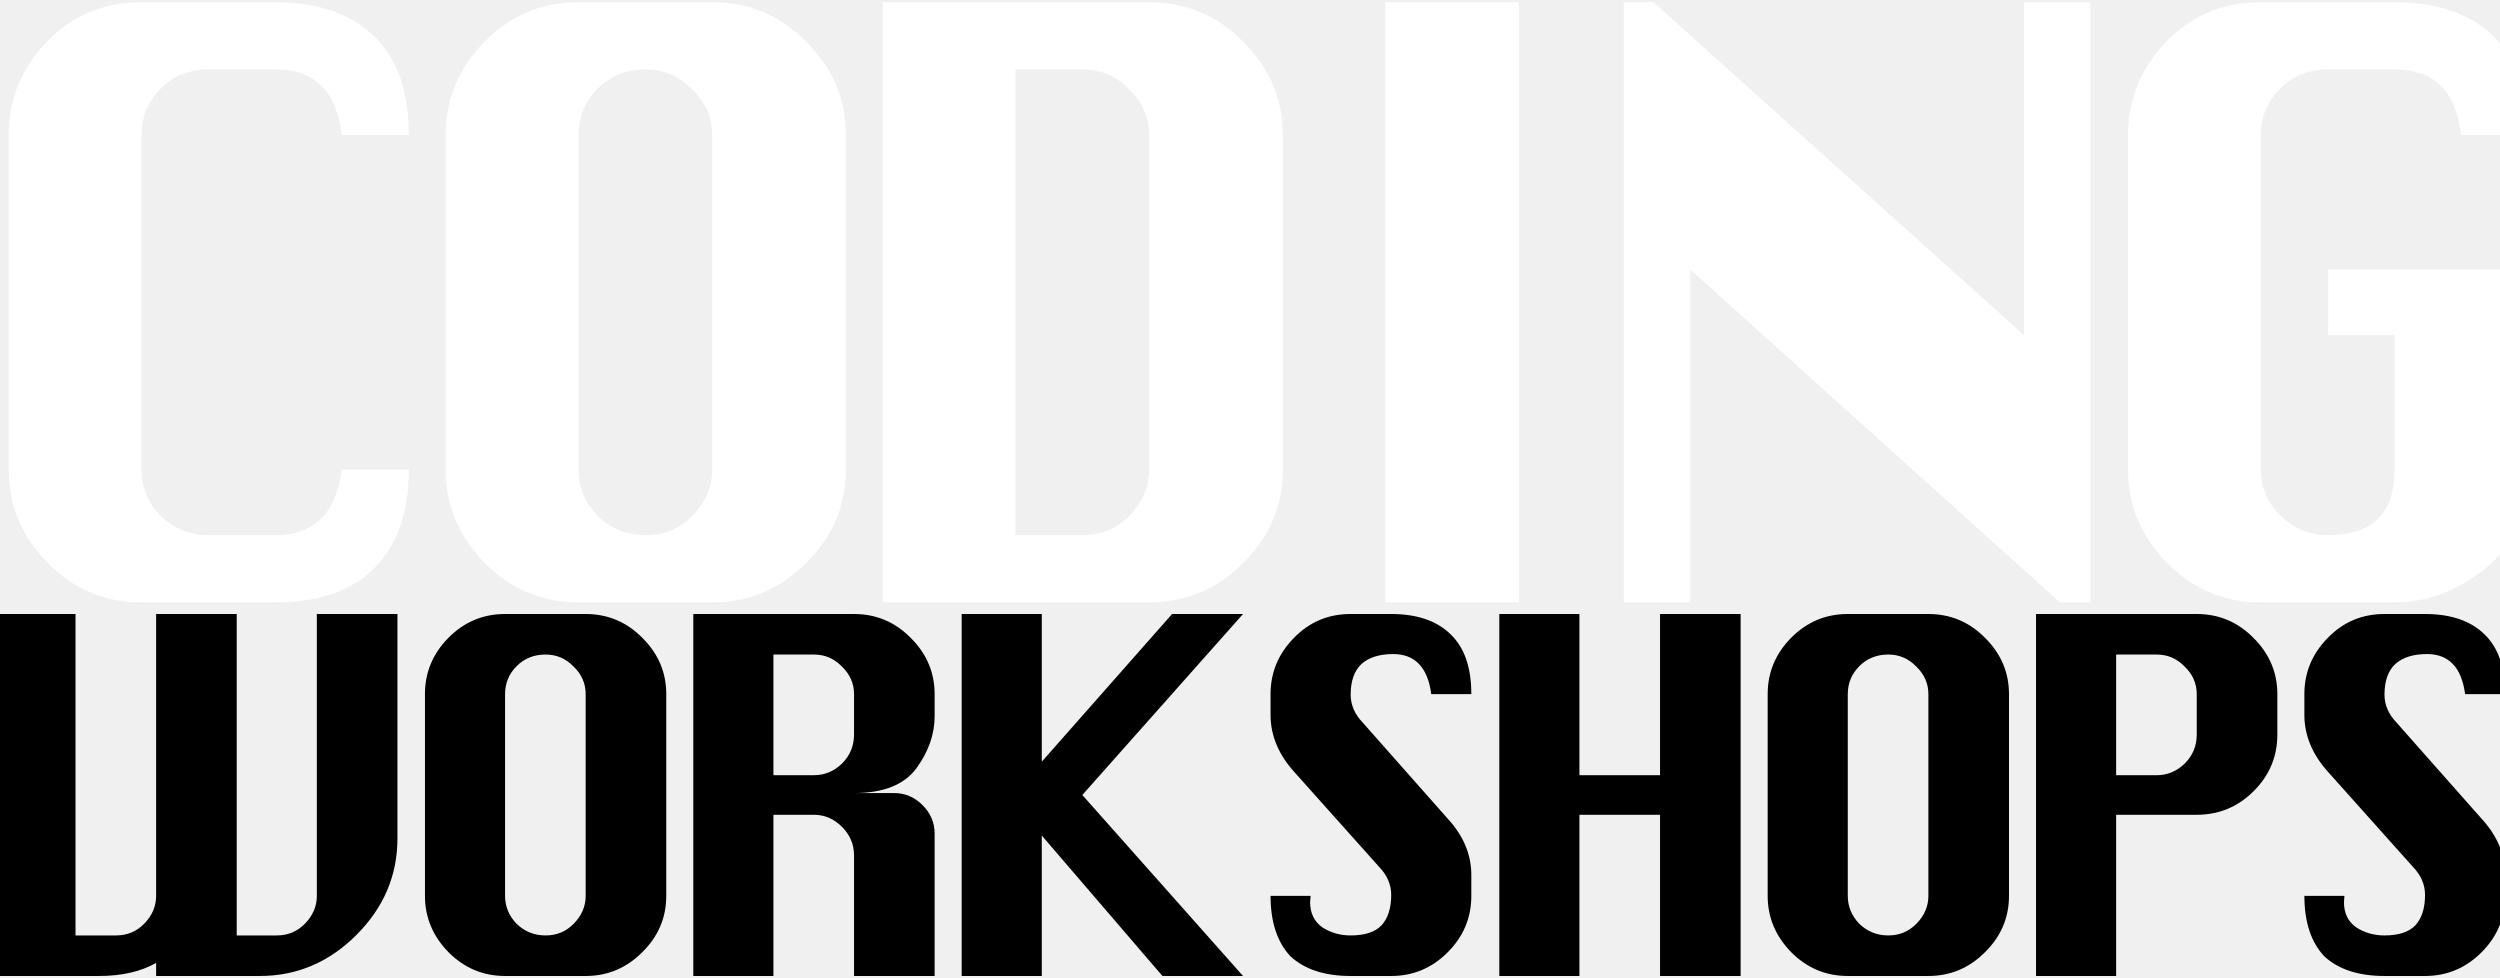
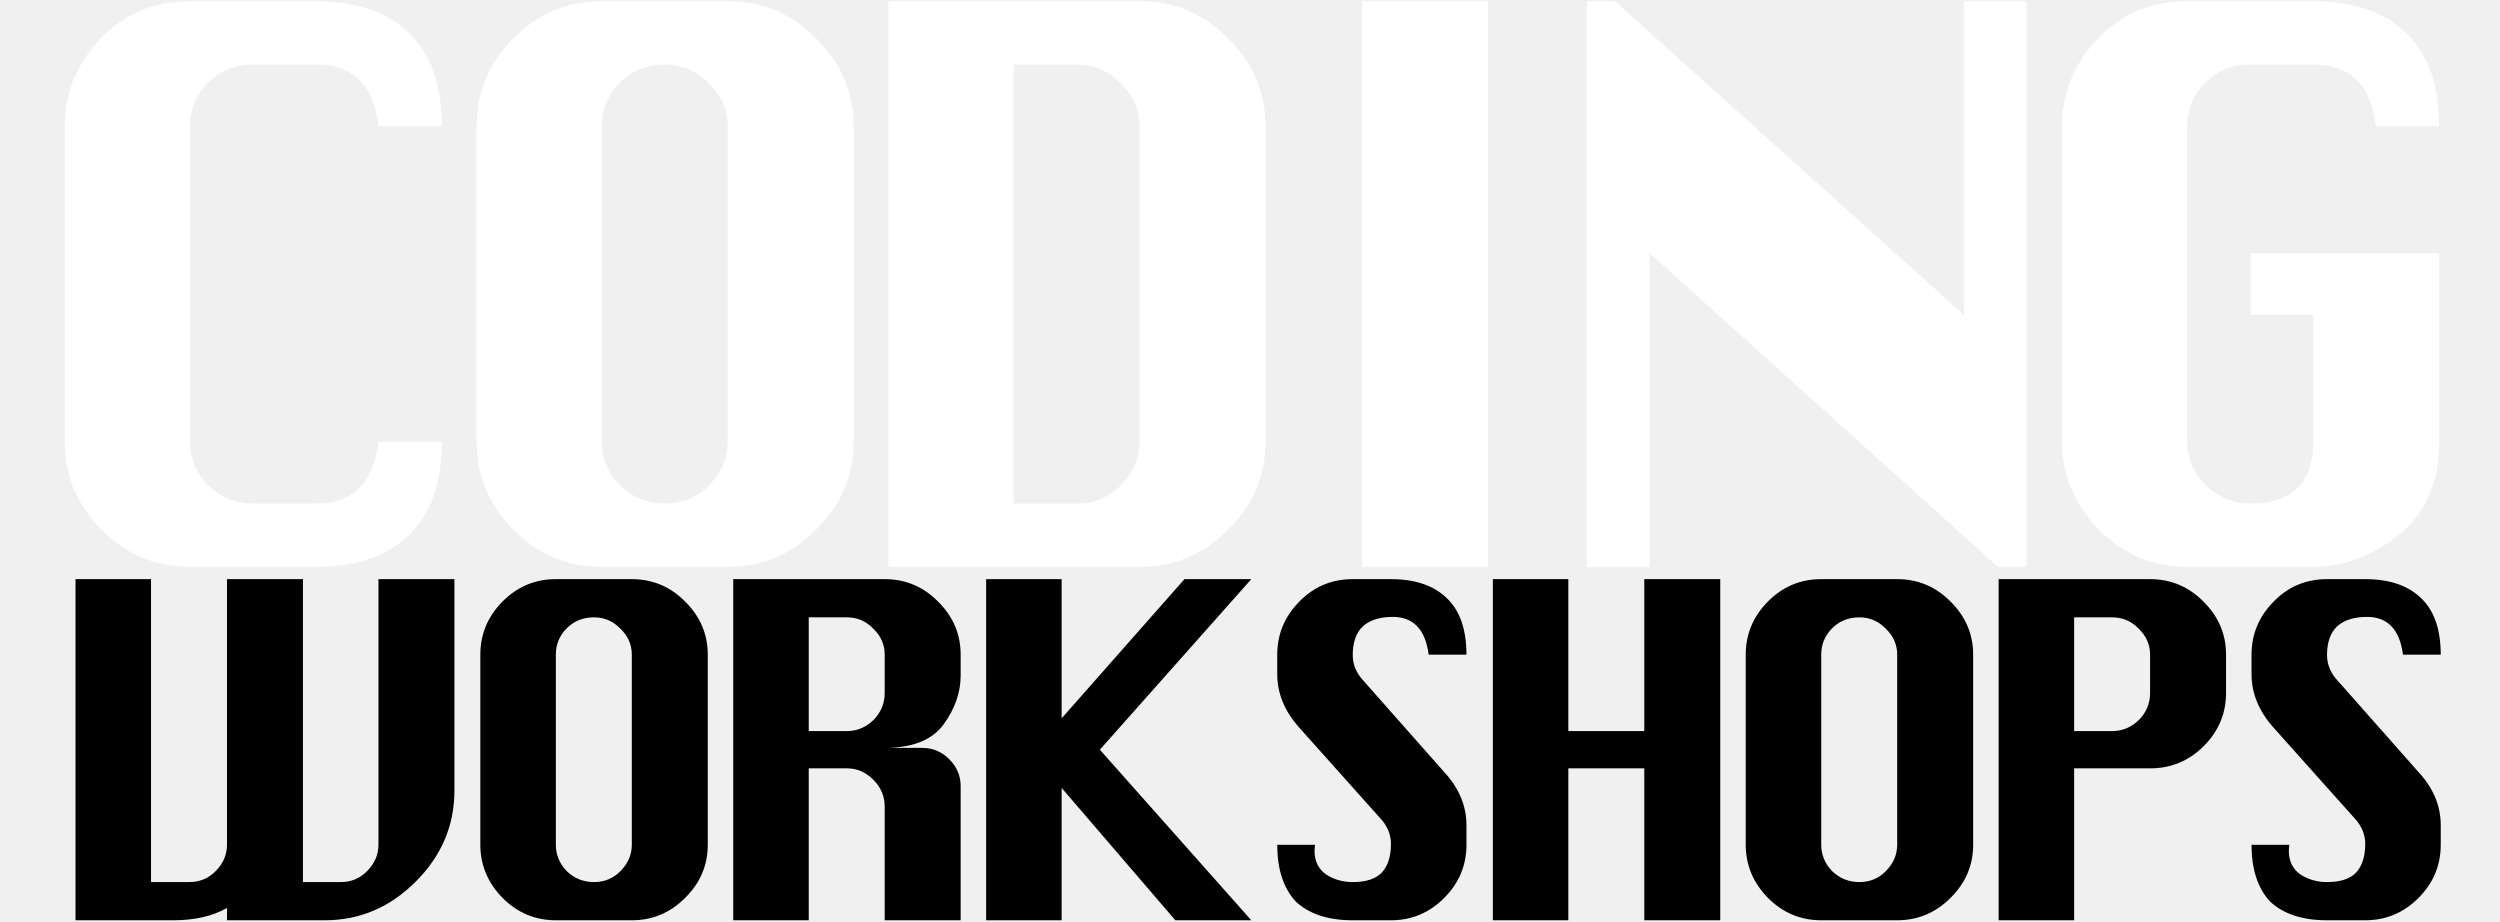
- <svg xmlns="http://www.w3.org/2000/svg" width="1440" height="563" viewBox="0 0 1440 563" fill="none">
-   <path d="M235.493 270.474C235.493 295.368 228.731 314.423 215.209 327.638C201.993 340.546 183.092 347 158.506 347H81.519C60.62 347 42.641 339.47 27.582 324.411C12.522 309.044 4.993 291.065 4.993 270.474V77.776C4.993 57.492 12.215 39.667 26.66 24.3C41.412 8.933 59.698 1.25 81.519 1.25H158.506C182.785 1.25 201.686 7.704 215.209 20.612C228.731 33.52 235.493 52.575 235.493 77.776H196.769C194.003 52.575 181.248 39.974 158.506 39.974H120.243C109.179 39.974 99.959 43.662 92.583 51.038C85.207 58.414 81.519 67.327 81.519 77.776V270.474C81.519 280.616 85.207 289.529 92.583 297.212C100.266 304.588 109.486 308.276 120.243 308.276H158.506C180.941 308.276 193.695 295.675 196.769 270.474H235.493ZM333.232 1.25H410.219C431.425 1.25 449.557 8.933 464.617 24.3C479.676 39.359 487.206 57.185 487.206 77.776V270.474C487.206 291.373 479.522 309.352 464.156 324.411C449.096 339.47 431.117 347 410.219 347H333.232C312.333 347 294.354 339.47 279.295 324.411C264.235 309.044 256.706 291.065 256.706 270.474V77.776C256.706 57.185 264.082 39.359 278.834 24.3C293.893 8.933 312.026 1.25 333.232 1.25ZM333.232 77.776V270.474C333.232 280.616 336.92 289.529 344.296 297.212C351.979 304.588 361.199 308.276 371.956 308.276C382.712 308.276 391.779 304.434 399.155 296.751C406.531 289.068 410.219 280.309 410.219 270.474V77.776C410.219 67.634 406.377 58.875 398.694 51.499C391.318 43.816 382.405 39.974 371.956 39.974C360.892 39.974 351.672 43.662 344.296 51.038C336.92 58.414 333.232 67.327 333.232 77.776ZM508.419 347V1.25H661.932C683.138 1.25 701.271 8.933 716.33 24.3C731.389 39.359 738.919 57.185 738.919 77.776V270.474C738.919 291.373 731.236 309.352 715.869 324.411C700.81 339.47 682.831 347 661.932 347H508.419ZM584.945 308.276H623.669C634.426 308.276 643.492 304.434 650.868 296.751C658.244 289.068 661.932 280.309 661.932 270.474V77.776C661.932 67.634 658.09 58.875 650.407 51.499C643.031 43.816 634.118 39.974 623.669 39.974H584.945V308.276ZM797.934 347V1.25H874.921V347H797.934ZM935.312 347V1.25H952.369L1165.81 193.026V1.25H1204.08V347H1186.56L973.575 155.224V347H935.312ZM1340.99 155.224H1456.24V270.474C1456.24 295.368 1447.94 314.423 1431.35 327.638C1415.06 340.546 1397.7 347 1379.26 347H1302.27C1281.37 347 1263.39 339.47 1248.33 324.411C1233.27 309.044 1225.74 291.065 1225.74 270.474V77.776C1225.74 57.492 1232.96 39.667 1247.41 24.3C1262.16 8.933 1280.45 1.25 1302.27 1.25H1379.26C1403.53 1.25 1422.44 7.704 1435.96 20.612C1449.48 33.52 1456.24 52.575 1456.24 77.776H1417.52C1414.75 52.575 1402 39.974 1379.26 39.974H1340.99C1329.93 39.974 1320.71 43.662 1313.33 51.038C1305.96 58.414 1302.27 67.327 1302.27 77.776V270.474C1302.27 280.923 1306.11 289.836 1313.79 297.212C1321.48 304.588 1330.54 308.276 1340.99 308.276C1366.5 308.276 1379.26 295.675 1379.26 270.474V193.026H1340.99V155.224Z" fill="white" />
-   <path d="M-2.648 353.663H43.5V538.811H66.852C73.339 538.811 78.806 536.494 83.254 531.861C87.702 527.228 89.926 521.946 89.926 516.015V353.663H136.352V538.811H159.426C165.913 538.811 171.38 536.494 175.828 531.861C180.276 527.228 182.5 521.946 182.5 516.015V353.663H228.926V482.933C228.926 504.246 221.049 522.78 205.296 538.533C189.543 554.286 171.009 562.163 149.696 562.163H89.926V554.657C81.03 559.661 70.095 562.163 57.122 562.163H-2.648V353.663ZM290.92 353.663H337.346C350.134 353.663 361.069 358.296 370.15 367.563C379.231 376.644 383.772 387.394 383.772 399.811V516.015C383.772 528.618 379.139 539.46 369.872 548.541C360.791 557.622 349.949 562.163 337.346 562.163H290.92C278.317 562.163 267.475 557.622 258.394 548.541C249.313 539.274 244.772 528.432 244.772 516.015V399.811C244.772 387.394 249.22 376.644 258.116 367.563C267.197 358.296 278.132 353.663 290.92 353.663ZM290.92 399.811V516.015C290.92 522.131 293.144 527.506 297.592 532.139C302.225 536.587 307.785 538.811 314.272 538.811C320.759 538.811 326.226 536.494 330.674 531.861C335.122 527.228 337.346 521.946 337.346 516.015V399.811C337.346 393.695 335.029 388.413 330.396 383.965C325.948 379.332 320.573 377.015 314.272 377.015C307.6 377.015 302.04 379.239 297.592 383.687C293.144 388.135 290.92 393.51 290.92 399.811ZM399.344 562.163V353.663H491.918C504.706 353.663 515.641 358.296 524.722 367.563C533.804 376.644 538.344 387.394 538.344 399.811V412.599C538.344 422.978 534.823 432.986 527.78 442.623C520.738 452.075 508.784 456.801 491.918 456.801H514.992C521.294 456.801 526.761 459.118 531.394 463.751C536.028 468.384 538.344 473.852 538.344 480.153V562.163H491.918V492.663C491.918 486.362 489.602 480.894 484.968 476.261C480.335 471.628 474.96 469.311 468.844 469.311H445.492V562.163H399.344ZM445.492 446.515H468.844C474.96 446.515 480.335 444.291 484.968 439.843C489.602 435.21 491.918 429.65 491.918 423.163V399.811C491.918 393.695 489.602 388.413 484.968 383.965C480.52 379.332 475.146 377.015 468.844 377.015H445.492V446.515ZM553.917 562.163V353.663H600.065V438.731L675.125 353.663H715.991L623.417 457.913L715.991 562.163H669.565L600.065 481.265V562.163H553.917ZM847.485 399.811H824.411C822.372 384.428 815.051 376.737 802.449 376.737C794.479 376.737 788.363 378.683 784.101 382.575C780.023 386.467 777.985 392.305 777.985 400.089C777.985 406.02 780.301 411.394 784.935 416.213L833.863 471.535C842.944 481.358 847.485 492.2 847.485 504.061V516.015C847.485 528.618 842.944 539.46 833.863 548.541C824.781 557.622 813.939 562.163 801.337 562.163H777.985C762.973 562.163 751.389 558.364 743.235 550.765C735.636 542.61 731.837 531.027 731.837 516.015H754.911L754.633 519.629C754.633 525.93 756.949 530.749 761.583 534.085C766.401 537.236 771.869 538.811 777.985 538.811C786.139 538.811 792.07 536.865 795.777 532.973C799.483 528.896 801.337 523.058 801.337 515.459C801.337 509.528 799.02 504.154 794.387 499.335L745.181 444.291C736.285 434.283 731.837 423.441 731.837 411.765V399.811C731.837 387.394 736.285 376.644 745.181 367.563C754.077 358.296 765.011 353.663 777.985 353.663H801.337C816.163 353.663 827.561 357.555 835.531 365.339C843.5 372.938 847.485 384.428 847.485 399.811ZM863.604 562.163V353.663H909.752V446.515H956.178V353.663H1002.6V562.163H956.178V469.311H909.752V562.163H863.604ZM1064.32 353.663H1110.75C1123.54 353.663 1134.47 358.296 1143.55 367.563C1152.64 376.644 1157.18 387.394 1157.18 399.811V516.015C1157.18 528.618 1152.54 539.46 1143.28 548.541C1134.2 557.622 1123.35 562.163 1110.75 562.163H1064.32C1051.72 562.163 1040.88 557.622 1031.8 548.541C1022.72 539.274 1018.18 528.432 1018.18 516.015V399.811C1018.18 387.394 1022.62 376.644 1031.52 367.563C1040.6 358.296 1051.54 353.663 1064.32 353.663ZM1064.32 399.811V516.015C1064.32 522.131 1066.55 527.506 1071 532.139C1075.63 536.587 1081.19 538.811 1087.68 538.811C1094.16 538.811 1099.63 536.494 1104.08 531.861C1108.53 527.228 1110.75 521.946 1110.75 516.015V399.811C1110.75 393.695 1108.43 388.413 1103.8 383.965C1099.35 379.332 1093.98 377.015 1087.68 377.015C1081 377.015 1075.44 379.239 1071 383.687C1066.55 388.135 1064.32 393.51 1064.32 399.811ZM1172.75 562.163V353.663H1265.32C1278.11 353.663 1289.05 358.296 1298.13 367.563C1307.21 376.644 1311.75 387.394 1311.75 399.811V423.163C1311.75 435.766 1307.21 446.608 1298.13 455.689C1289.05 464.77 1278.11 469.311 1265.32 469.311H1218.9V562.163H1172.75ZM1218.9 446.515H1242.25C1248.36 446.515 1253.74 444.291 1258.37 439.843C1263.01 435.21 1265.32 429.65 1265.32 423.163V399.811C1265.32 393.695 1263.01 388.413 1258.37 383.965C1253.92 379.332 1248.55 377.015 1242.25 377.015H1218.9V446.515ZM1442.97 399.811H1419.9C1417.86 384.428 1410.54 376.737 1397.93 376.737C1389.96 376.737 1383.85 378.683 1379.59 382.575C1375.51 386.467 1373.47 392.305 1373.47 400.089C1373.47 406.02 1375.79 411.394 1380.42 416.213L1429.35 471.535C1438.43 481.358 1442.97 492.2 1442.97 504.061V516.015C1442.97 528.618 1438.43 539.46 1429.35 548.541C1420.27 557.622 1409.42 562.163 1396.82 562.163H1373.47C1358.46 562.163 1346.87 558.364 1338.72 550.765C1331.12 542.61 1327.32 531.027 1327.32 516.015H1350.4L1350.12 519.629C1350.12 525.93 1352.43 530.749 1357.07 534.085C1361.89 537.236 1367.35 538.811 1373.47 538.811C1381.62 538.811 1387.55 536.865 1391.26 532.973C1394.97 528.896 1396.82 523.058 1396.82 515.459C1396.82 509.528 1394.5 504.154 1389.87 499.335L1340.67 444.291C1331.77 434.283 1327.32 423.441 1327.32 411.765V399.811C1327.32 387.394 1331.77 376.644 1340.67 367.563C1349.56 358.296 1360.5 353.663 1373.47 353.663H1396.82C1411.65 353.663 1423.05 357.555 1431.02 365.339C1438.98 372.938 1442.97 384.428 1442.97 399.811Z" fill="black" />
+ <svg xmlns="http://www.w3.org/2000/svg" width="1528" height="563" viewBox="0 0 1528 563" fill="none">
+   <path d="M270.08 269.947C270.08 294.841 263.319 313.895 249.796 327.111C236.581 340.019 217.68 346.473 193.093 346.473H116.106C95.208 346.473 77.229 338.943 62.169 323.884C47.11 308.517 39.58 290.538 39.58 269.947V77.249C39.58 56.965 46.803 39.139 61.248 23.773C75.999 8.406 94.286 0.723 116.106 0.723H193.093C217.373 0.723 236.274 7.177 249.796 20.085C263.319 32.993 270.08 52.047 270.08 77.249H231.356C228.59 52.047 215.836 39.447 193.093 39.447H154.83C143.766 39.447 134.546 43.135 127.17 50.511C119.794 57.887 116.106 66.799 116.106 77.249V269.947C116.106 280.089 119.794 289.001 127.17 296.685C134.854 304.061 144.074 307.749 154.83 307.749H193.093C215.529 307.749 228.283 295.148 231.356 269.947H270.08ZM367.82 0.723H444.807C466.013 0.723 484.145 8.406 499.205 23.773C514.264 38.832 521.794 56.657 521.794 77.249V269.947C521.794 290.845 514.11 308.824 498.744 323.884C483.684 338.943 465.705 346.473 444.807 346.473H367.82C346.921 346.473 328.942 338.943 313.883 323.884C298.823 308.517 291.294 290.538 291.294 269.947V77.249C291.294 56.657 298.67 38.832 313.422 23.773C328.481 8.406 346.614 0.723 367.82 0.723ZM367.82 77.249V269.947C367.82 280.089 371.508 289.001 378.884 296.685C386.567 304.061 395.787 307.749 406.544 307.749C417.3 307.749 426.367 303.907 433.743 296.224C441.119 288.54 444.807 279.781 444.807 269.947V77.249C444.807 67.107 440.965 58.348 433.282 50.972C425.906 43.288 416.993 39.447 406.544 39.447C395.48 39.447 386.26 43.135 378.884 50.511C371.508 57.887 367.82 66.799 367.82 77.249ZM543.007 346.473V0.723H696.52C717.726 0.723 735.859 8.406 750.918 23.773C765.977 38.832 773.507 56.657 773.507 77.249V269.947C773.507 290.845 765.824 308.824 750.457 323.884C735.398 338.943 717.419 346.473 696.52 346.473H543.007ZM619.533 307.749H658.257C669.014 307.749 678.08 303.907 685.456 296.224C692.832 288.54 696.52 279.781 696.52 269.947V77.249C696.52 67.107 692.678 58.348 684.995 50.972C677.619 43.288 668.706 39.447 658.257 39.447H619.533V307.749ZM832.522 346.473V0.723H909.509V346.473H832.522ZM969.9 346.473V0.723H986.957L1200.4 192.499V0.723H1238.66V346.473H1221.15L1008.16 154.697V346.473H969.9ZM1375.58 154.697H1490.83V269.947C1490.83 294.841 1482.53 313.895 1465.94 327.111C1449.65 340.019 1432.28 346.473 1413.84 346.473H1336.86C1315.96 346.473 1297.98 338.943 1282.92 323.884C1267.86 308.517 1260.33 290.538 1260.33 269.947V77.249C1260.33 56.965 1267.55 39.139 1282 23.773C1296.75 8.406 1315.04 0.723 1336.86 0.723H1413.84C1438.12 0.723 1457.02 7.177 1470.55 20.085C1484.07 32.993 1490.83 52.047 1490.83 77.249H1452.11C1449.34 52.047 1436.59 39.447 1413.84 39.447H1375.58C1364.52 39.447 1355.3 43.135 1347.92 50.511C1340.54 57.887 1336.86 66.799 1336.86 77.249V269.947C1336.86 280.396 1340.7 289.309 1348.38 296.685C1356.06 304.061 1365.13 307.749 1375.58 307.749C1401.09 307.749 1413.84 295.148 1413.84 269.947V192.499H1375.58V154.697Z" fill="white" />
+   <path d="M46.163 353.973H92.311V539.121H115.664C122.15 539.121 127.618 536.804 132.066 532.171C136.514 527.537 138.738 522.255 138.738 516.325V353.973H185.164V539.121H208.238C214.724 539.121 220.192 536.804 224.64 532.171C229.088 527.537 231.312 522.255 231.312 516.325V353.973H277.738V483.243C277.738 504.556 269.861 523.089 254.108 538.843C238.354 554.596 219.821 562.473 198.508 562.473H138.738V554.967C129.842 559.971 118.907 562.473 105.934 562.473H46.163V353.973ZM339.732 353.973H386.158C398.946 353.973 409.88 358.606 418.962 367.873C428.043 376.954 432.584 387.703 432.584 400.121V516.325C432.584 528.927 427.95 539.769 418.684 548.851C409.602 557.932 398.76 562.473 386.158 562.473H339.732C327.129 562.473 316.287 557.932 307.206 548.851C298.124 539.584 293.584 528.742 293.584 516.325V400.121C293.584 387.703 298.032 376.954 306.928 367.873C316.009 358.606 326.944 353.973 339.732 353.973ZM339.732 400.121V516.325C339.732 522.441 341.956 527.815 346.404 532.449C351.037 536.897 356.597 539.121 363.084 539.121C369.57 539.121 375.038 536.804 379.486 532.171C383.934 527.537 386.158 522.255 386.158 516.325V400.121C386.158 394.005 383.841 388.723 379.208 384.275C374.76 379.641 369.385 377.325 363.084 377.325C356.412 377.325 350.852 379.549 346.404 383.997C341.956 388.445 339.732 393.819 339.732 400.121ZM448.156 562.473V353.973H540.73C553.518 353.973 564.453 358.606 573.534 367.873C582.615 376.954 587.156 387.703 587.156 400.121V412.909C587.156 423.287 583.635 433.295 576.592 442.933C569.549 452.385 557.595 457.111 540.73 457.111H563.804C570.105 457.111 575.573 459.427 580.206 464.061C584.839 468.694 587.156 474.161 587.156 480.463V562.473H540.73V492.973C540.73 486.671 538.413 481.204 533.78 476.571C529.147 471.937 523.772 469.621 517.656 469.621H494.304V562.473H448.156ZM494.304 446.825H517.656C523.772 446.825 529.147 444.601 533.78 440.153C538.413 435.519 540.73 429.959 540.73 423.473V400.121C540.73 394.005 538.413 388.723 533.78 384.275C529.332 379.641 523.957 377.325 517.656 377.325H494.304V446.825ZM602.728 562.473V353.973H648.876V439.041L723.936 353.973H764.802L672.228 458.223L764.802 562.473H718.376L648.876 481.575V562.473H602.728ZM896.296 400.121H873.222C871.184 384.738 863.863 377.047 851.26 377.047C843.291 377.047 837.175 378.993 832.912 382.885C828.835 386.777 826.796 392.615 826.796 400.399C826.796 406.329 829.113 411.704 833.746 416.523L882.674 471.845C891.756 481.667 896.296 492.509 896.296 504.371V516.325C896.296 528.927 891.756 539.769 882.674 548.851C873.593 557.932 862.751 562.473 850.148 562.473H826.796C811.784 562.473 800.201 558.673 792.046 551.075C784.448 542.92 780.648 531.337 780.648 516.325H803.722L803.444 519.939C803.444 526.24 805.761 531.059 810.394 534.395C815.213 537.545 820.68 539.121 826.796 539.121C834.951 539.121 840.882 537.175 844.588 533.283C848.295 529.205 850.148 523.367 850.148 515.769C850.148 509.838 847.832 504.463 843.198 499.645L793.992 444.601C785.096 434.593 780.648 423.751 780.648 412.075V400.121C780.648 387.703 785.096 376.954 793.992 367.873C802.888 358.606 813.823 353.973 826.796 353.973H850.148C864.975 353.973 876.373 357.865 884.342 365.649C892.312 373.247 896.296 384.738 896.296 400.121ZM912.416 562.473V353.973H958.564V446.825H1004.99V353.973H1051.42V562.473H1004.99V469.621H958.564V562.473H912.416ZM1113.14 353.973H1159.56C1172.35 353.973 1183.28 358.606 1192.37 367.873C1201.45 376.954 1205.99 387.703 1205.99 400.121V516.325C1205.99 528.927 1201.35 539.769 1192.09 548.851C1183.01 557.932 1172.16 562.473 1159.56 562.473H1113.14C1100.53 562.473 1089.69 557.932 1080.61 548.851C1071.53 539.584 1066.99 528.742 1066.99 516.325V400.121C1066.99 387.703 1071.44 376.954 1080.33 367.873C1089.41 358.606 1100.35 353.973 1113.14 353.973ZM1113.14 400.121V516.325C1113.14 522.441 1115.36 527.815 1119.81 532.449C1124.44 536.897 1130 539.121 1136.49 539.121C1142.97 539.121 1148.44 536.804 1152.89 532.171C1157.34 527.537 1159.56 522.255 1159.56 516.325V400.121C1159.56 394.005 1157.25 388.723 1152.61 384.275C1148.16 379.641 1142.79 377.325 1136.49 377.325C1129.82 377.325 1124.26 379.549 1119.81 383.997C1115.36 388.445 1113.14 393.819 1113.14 400.121ZM1221.56 562.473V353.973H1314.13C1326.92 353.973 1337.86 358.606 1346.94 367.873C1356.02 376.954 1360.56 387.703 1360.56 400.121V423.473C1360.56 436.075 1356.02 446.917 1346.94 455.999C1337.86 465.08 1326.92 469.621 1314.13 469.621H1267.71V562.473H1221.56ZM1267.71 446.825H1291.06C1297.18 446.825 1302.55 444.601 1307.18 440.153C1311.82 435.519 1314.13 429.959 1314.13 423.473V400.121C1314.13 394.005 1311.82 388.723 1307.18 384.275C1302.74 379.641 1297.36 377.325 1291.06 377.325H1267.71V446.825ZM1491.78 400.121H1468.71C1466.67 384.738 1459.35 377.047 1446.74 377.047C1438.78 377.047 1432.66 378.993 1428.4 382.885C1424.32 386.777 1422.28 392.615 1422.28 400.399C1422.28 406.329 1424.6 411.704 1429.23 416.523L1478.16 471.845C1487.24 481.667 1491.78 492.509 1491.78 504.371V516.325C1491.78 528.927 1487.24 539.769 1478.16 548.851C1469.08 557.932 1458.24 562.473 1445.63 562.473H1422.28C1407.27 562.473 1395.69 558.673 1387.53 551.075C1379.93 542.92 1376.13 531.337 1376.13 516.325H1399.21L1398.93 519.939C1398.93 526.24 1401.25 531.059 1405.88 534.395C1410.7 537.545 1416.16 539.121 1422.28 539.121C1430.44 539.121 1436.37 537.175 1440.07 533.283C1443.78 529.205 1445.63 523.367 1445.63 515.769C1445.63 509.838 1443.32 504.463 1438.68 499.645L1389.48 444.601C1380.58 434.593 1376.13 423.751 1376.13 412.075V400.121C1376.13 387.703 1380.58 376.954 1389.48 367.873C1398.37 358.606 1409.31 353.973 1422.28 353.973H1445.63C1460.46 353.973 1471.86 357.865 1479.83 365.649C1487.8 373.247 1491.78 384.738 1491.78 400.121Z" fill="black" />
</svg>
